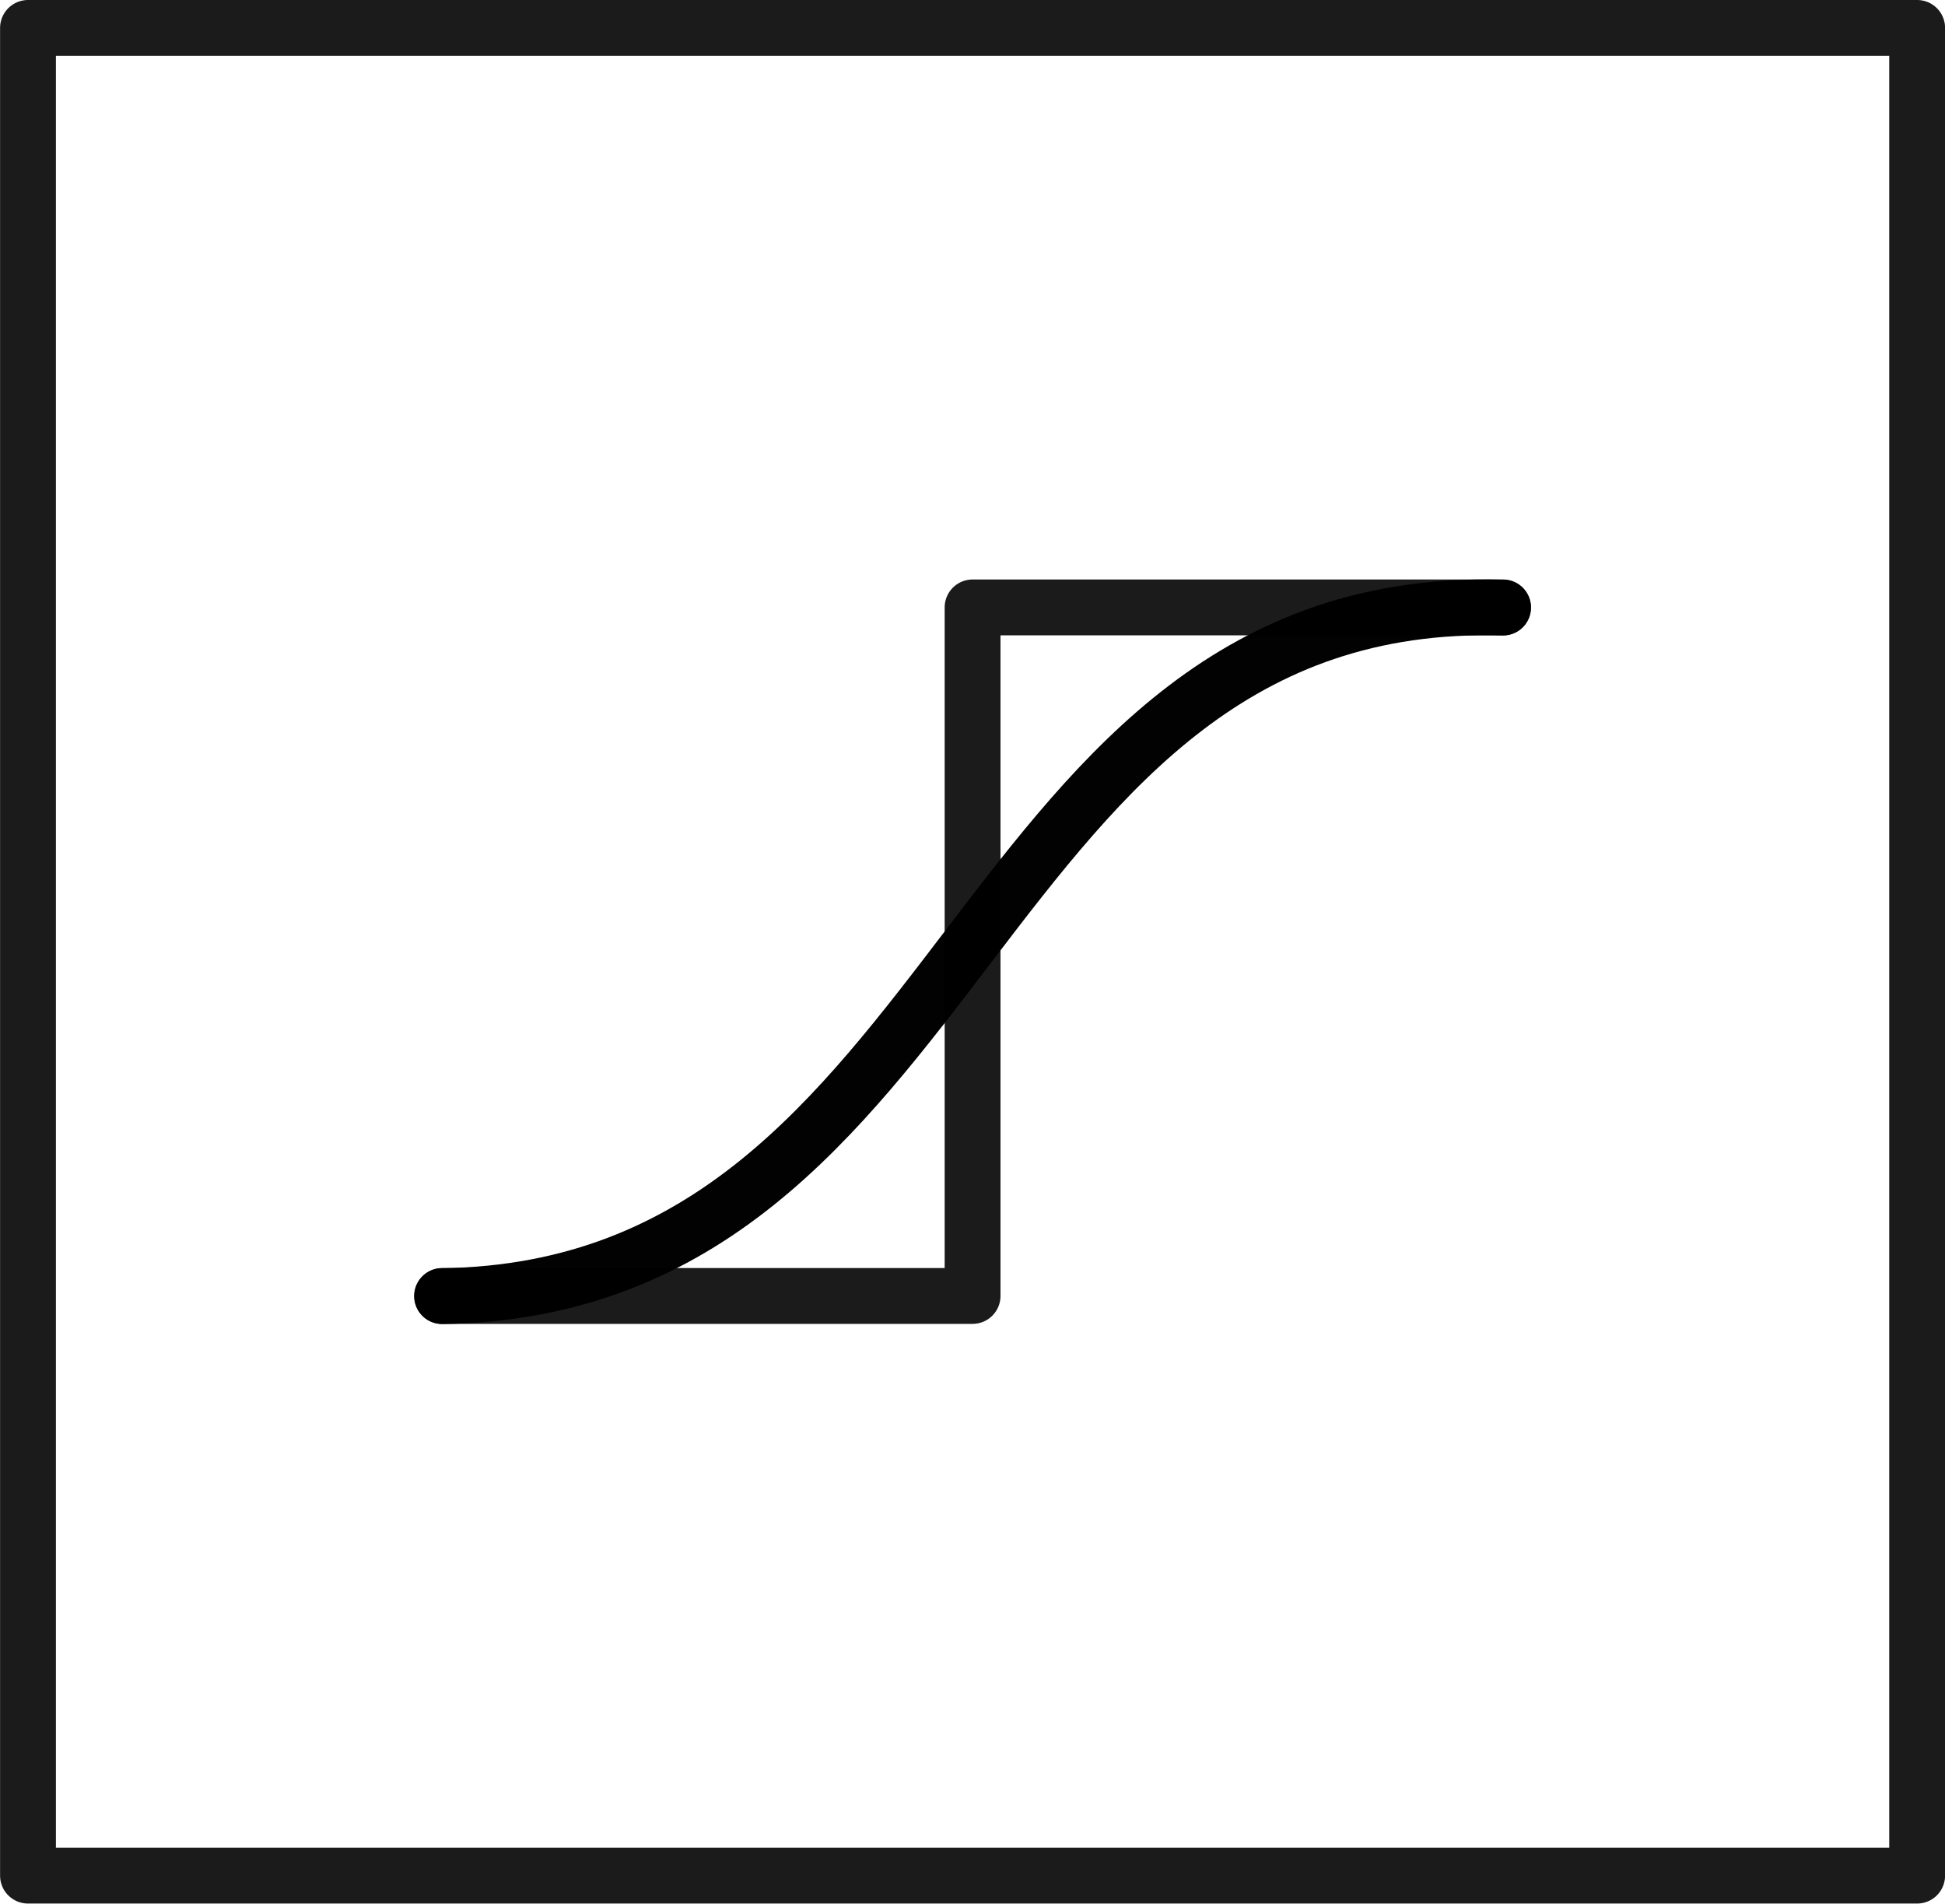
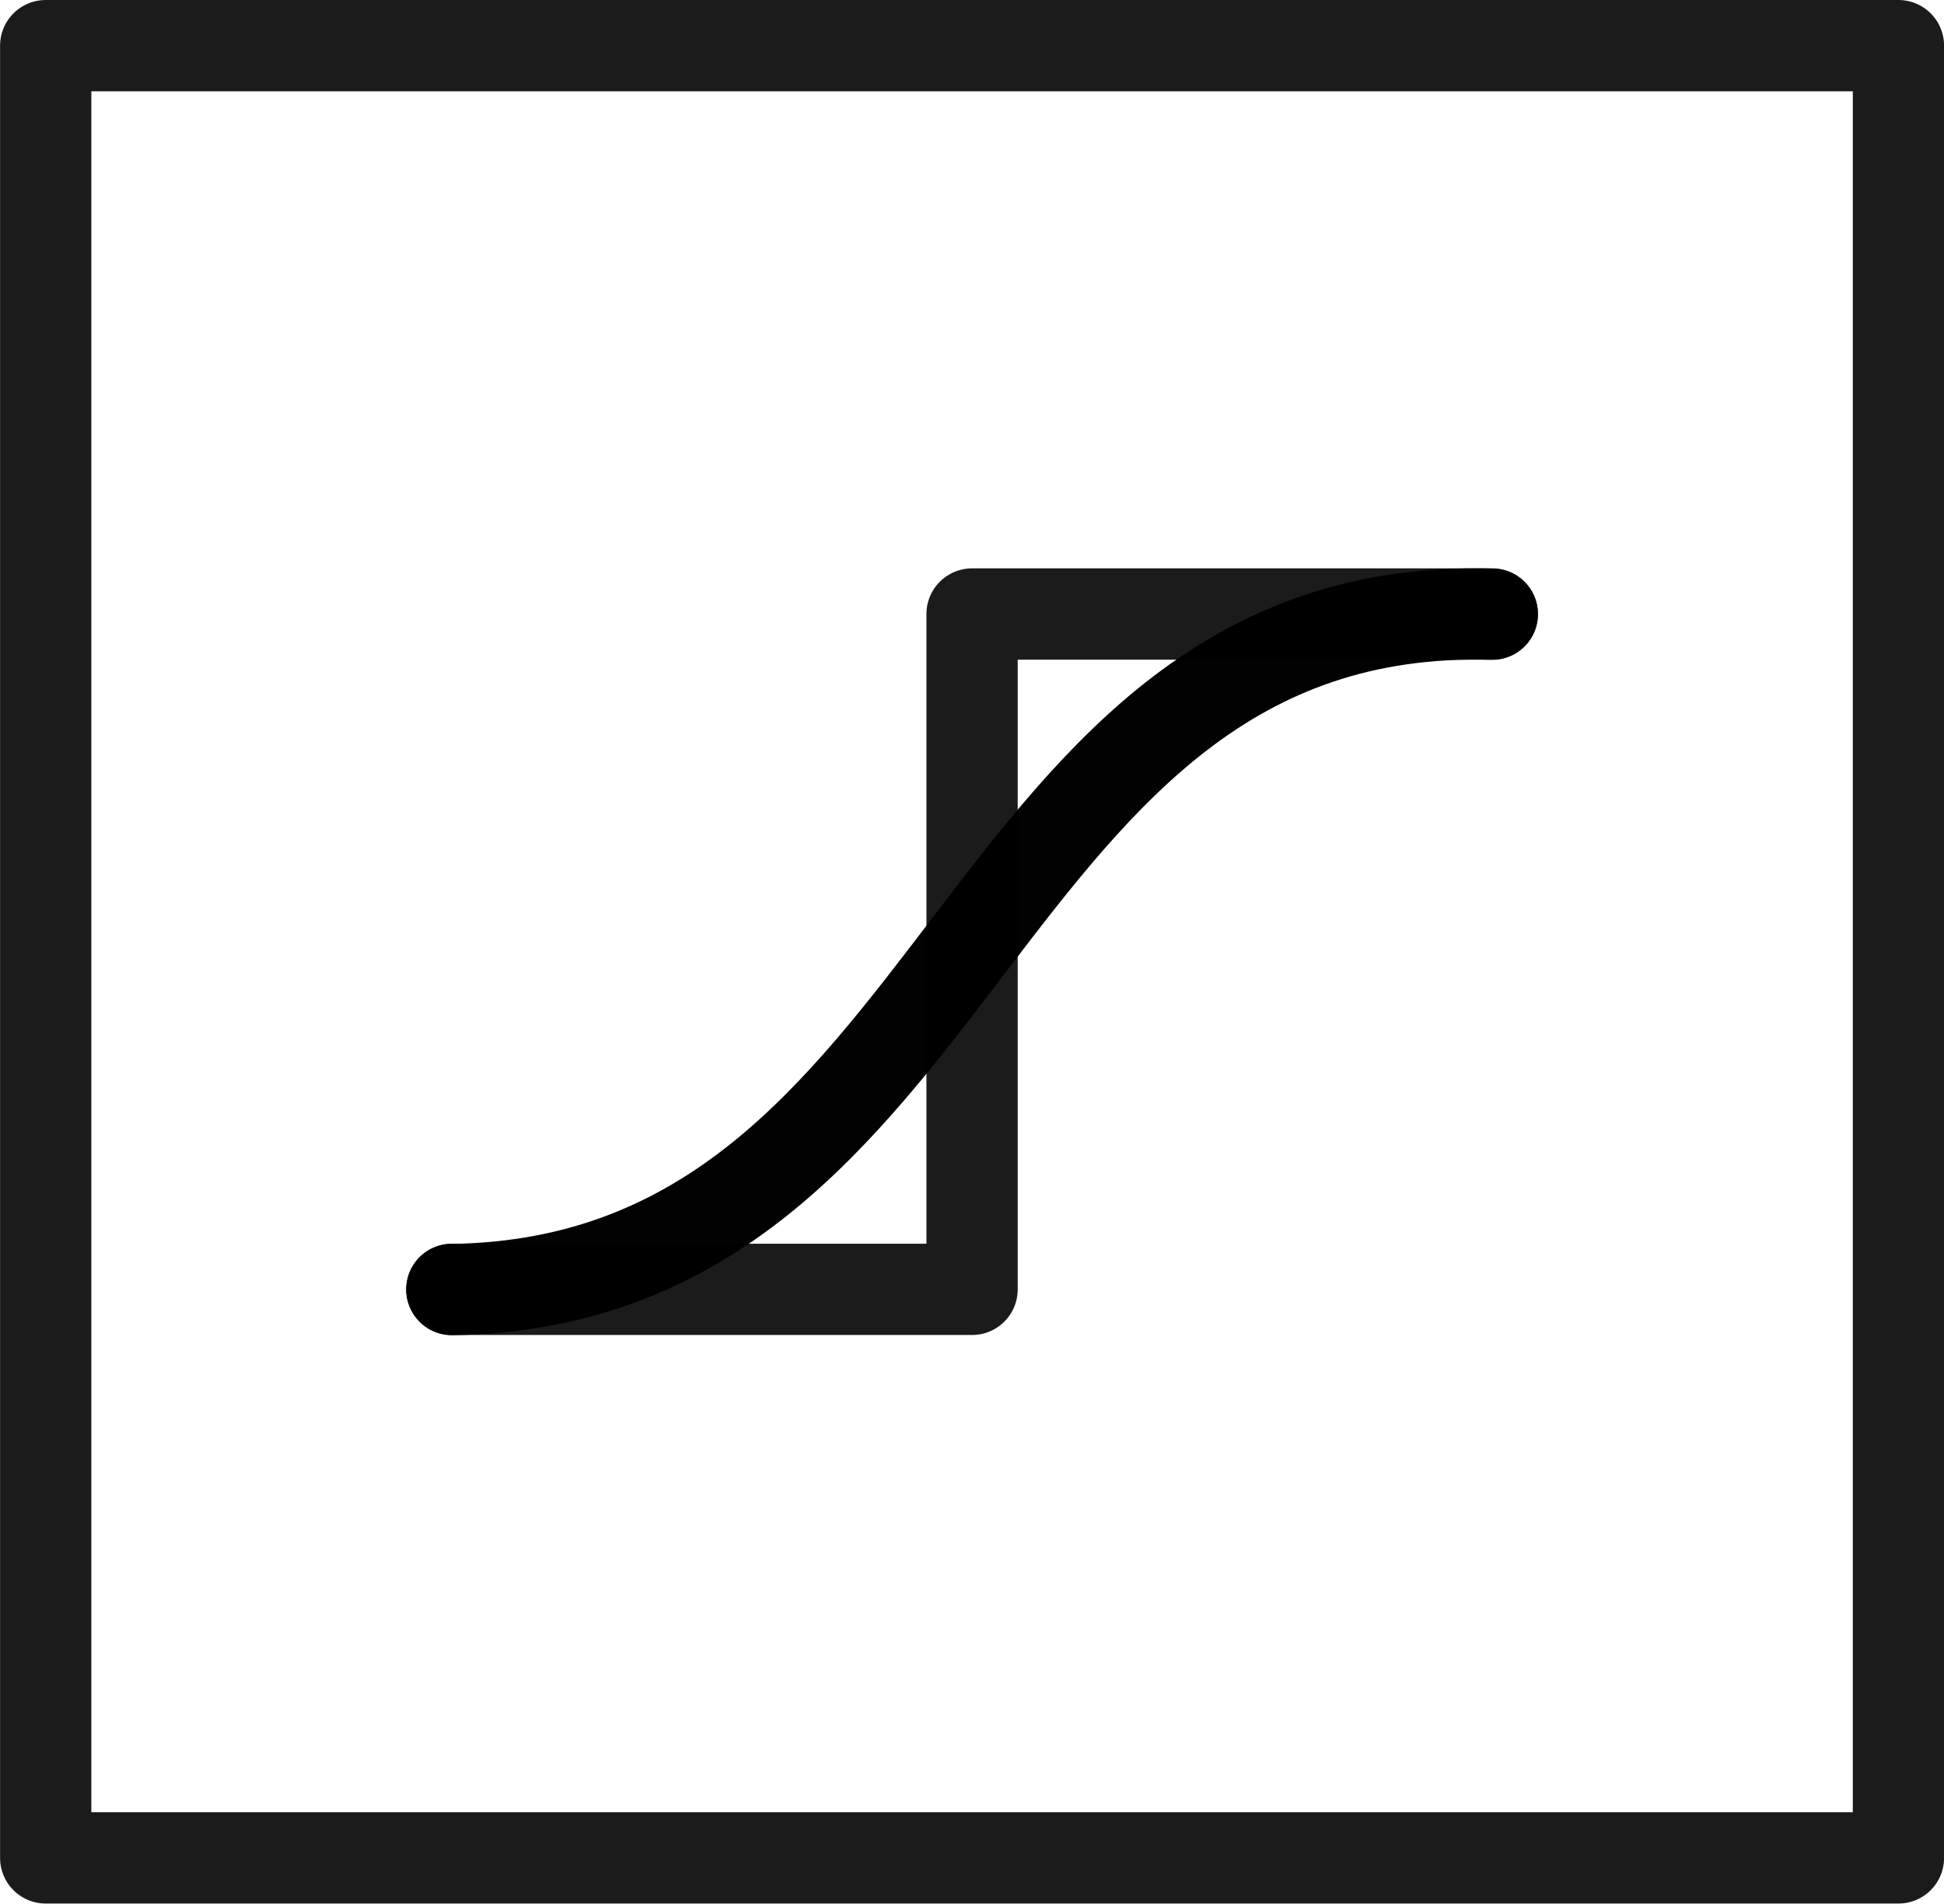
- <svg xmlns="http://www.w3.org/2000/svg" width="10.45mm" height="10.226mm" viewBox="0 0 10.45 10.226" version="1.1" id="svg1" xml:space="preserve">
+ <svg xmlns="http://www.w3.org/2000/svg" width="10.65mm" height="10.426mm" viewBox="0 0 10.65 10.426" version="1.1" id="svg1" xml:space="preserve">
  <defs id="defs1" />
-   <g id="layer1" transform="translate(-79.85,-59.92399)">
-     <g id="g11" transform="translate(-19.6566,40.44798)">
-       <path style="fill:none;stroke:#1a1a1a;stroke-width:0.3;stroke-linecap:round;stroke-linejoin:round;stroke-dasharray:none;stroke-dashoffset:0;stroke-opacity:0.99;paint-order:fill markers stroke" d="m 101.882,26.438 h 2.85 v -3.699 h 2.85" id="path12" />
-       <path style="fill:none;stroke:black;stroke-width:0.3;stroke-linecap:round;stroke-linejoin:round;stroke-opacity:0.99;paint-order:fill markers stroke" d="m 101.882,26.439 c 2.85,-0.041 2.824,-3.781 5.7,-3.699" id="path12-4" />
-       <rect style="fill:none;stroke:#1a1a1a;stroke-width:0.3;stroke-linecap:round;stroke-linejoin:round;stroke-dasharray:none;stroke-dashoffset:0;stroke-opacity:0.99;paint-order:fill markers stroke" id="rect13" width="10.15" height="9.926" x="99.657" y="19.626" />
+   <g id="layer1" style="stroke-width:0.5" transform="translate(-79.75,-59.82399)">
+     <g id="g11" transform="translate(-19.6566,40.44798)" style="stroke-width:0.5">
+       <path style="fill:none;stroke:#1a1a1a;stroke-width:0.5;stroke-linecap:round;stroke-linejoin:round;stroke-dasharray:none;stroke-dashoffset:0;stroke-opacity:0.99;paint-order:fill markers stroke" d="m 101.882,26.438 h 2.85 v -3.699 h 2.85" id="path12" />
+       <path style="fill:none;stroke:black;stroke-width:0.5;stroke-linecap:round;stroke-linejoin:round;stroke-opacity:0.99;paint-order:fill markers stroke" d="m 101.882,26.439 c 2.85,-0.041 2.824,-3.781 5.7,-3.699" id="path12-4" />
+       <rect style="fill:none;stroke:#1a1a1a;stroke-width:0.5;stroke-linecap:round;stroke-linejoin:round;stroke-dasharray:none;stroke-dashoffset:0;stroke-opacity:0.99;paint-order:fill markers stroke" id="rect13" width="10.15" height="9.926" x="99.657" y="19.626" />
    </g>
  </g>
</svg>
